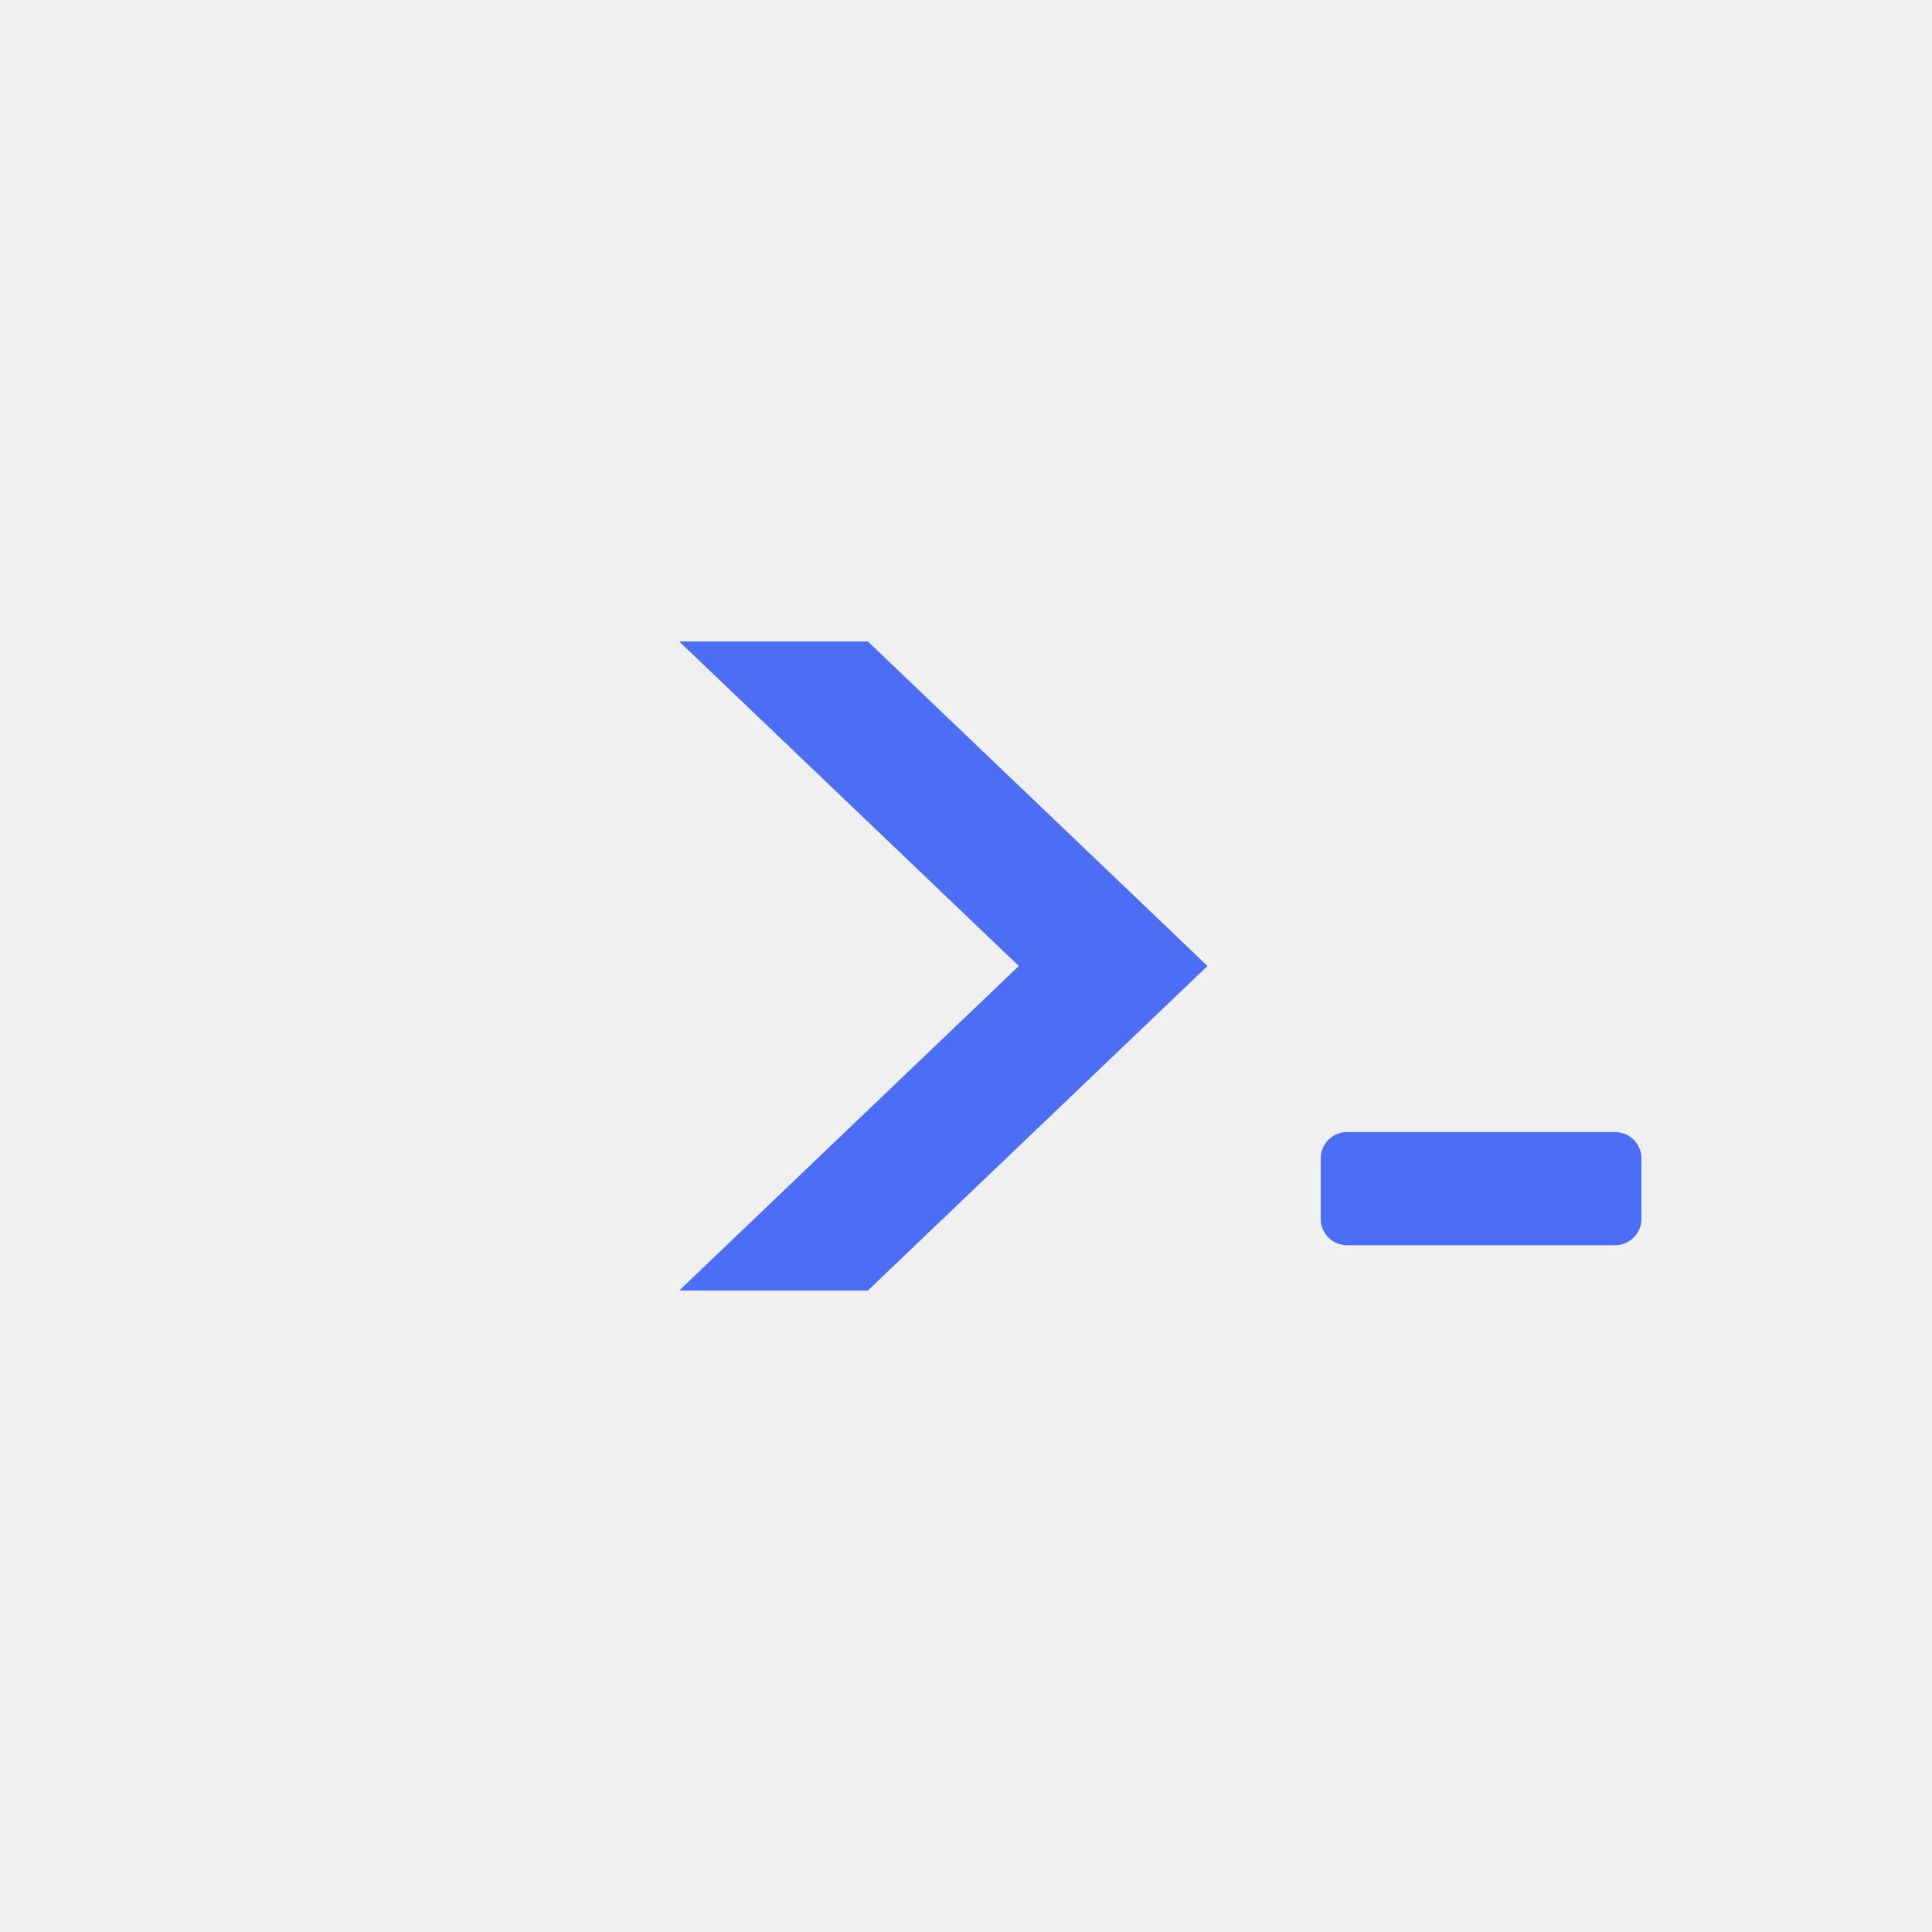
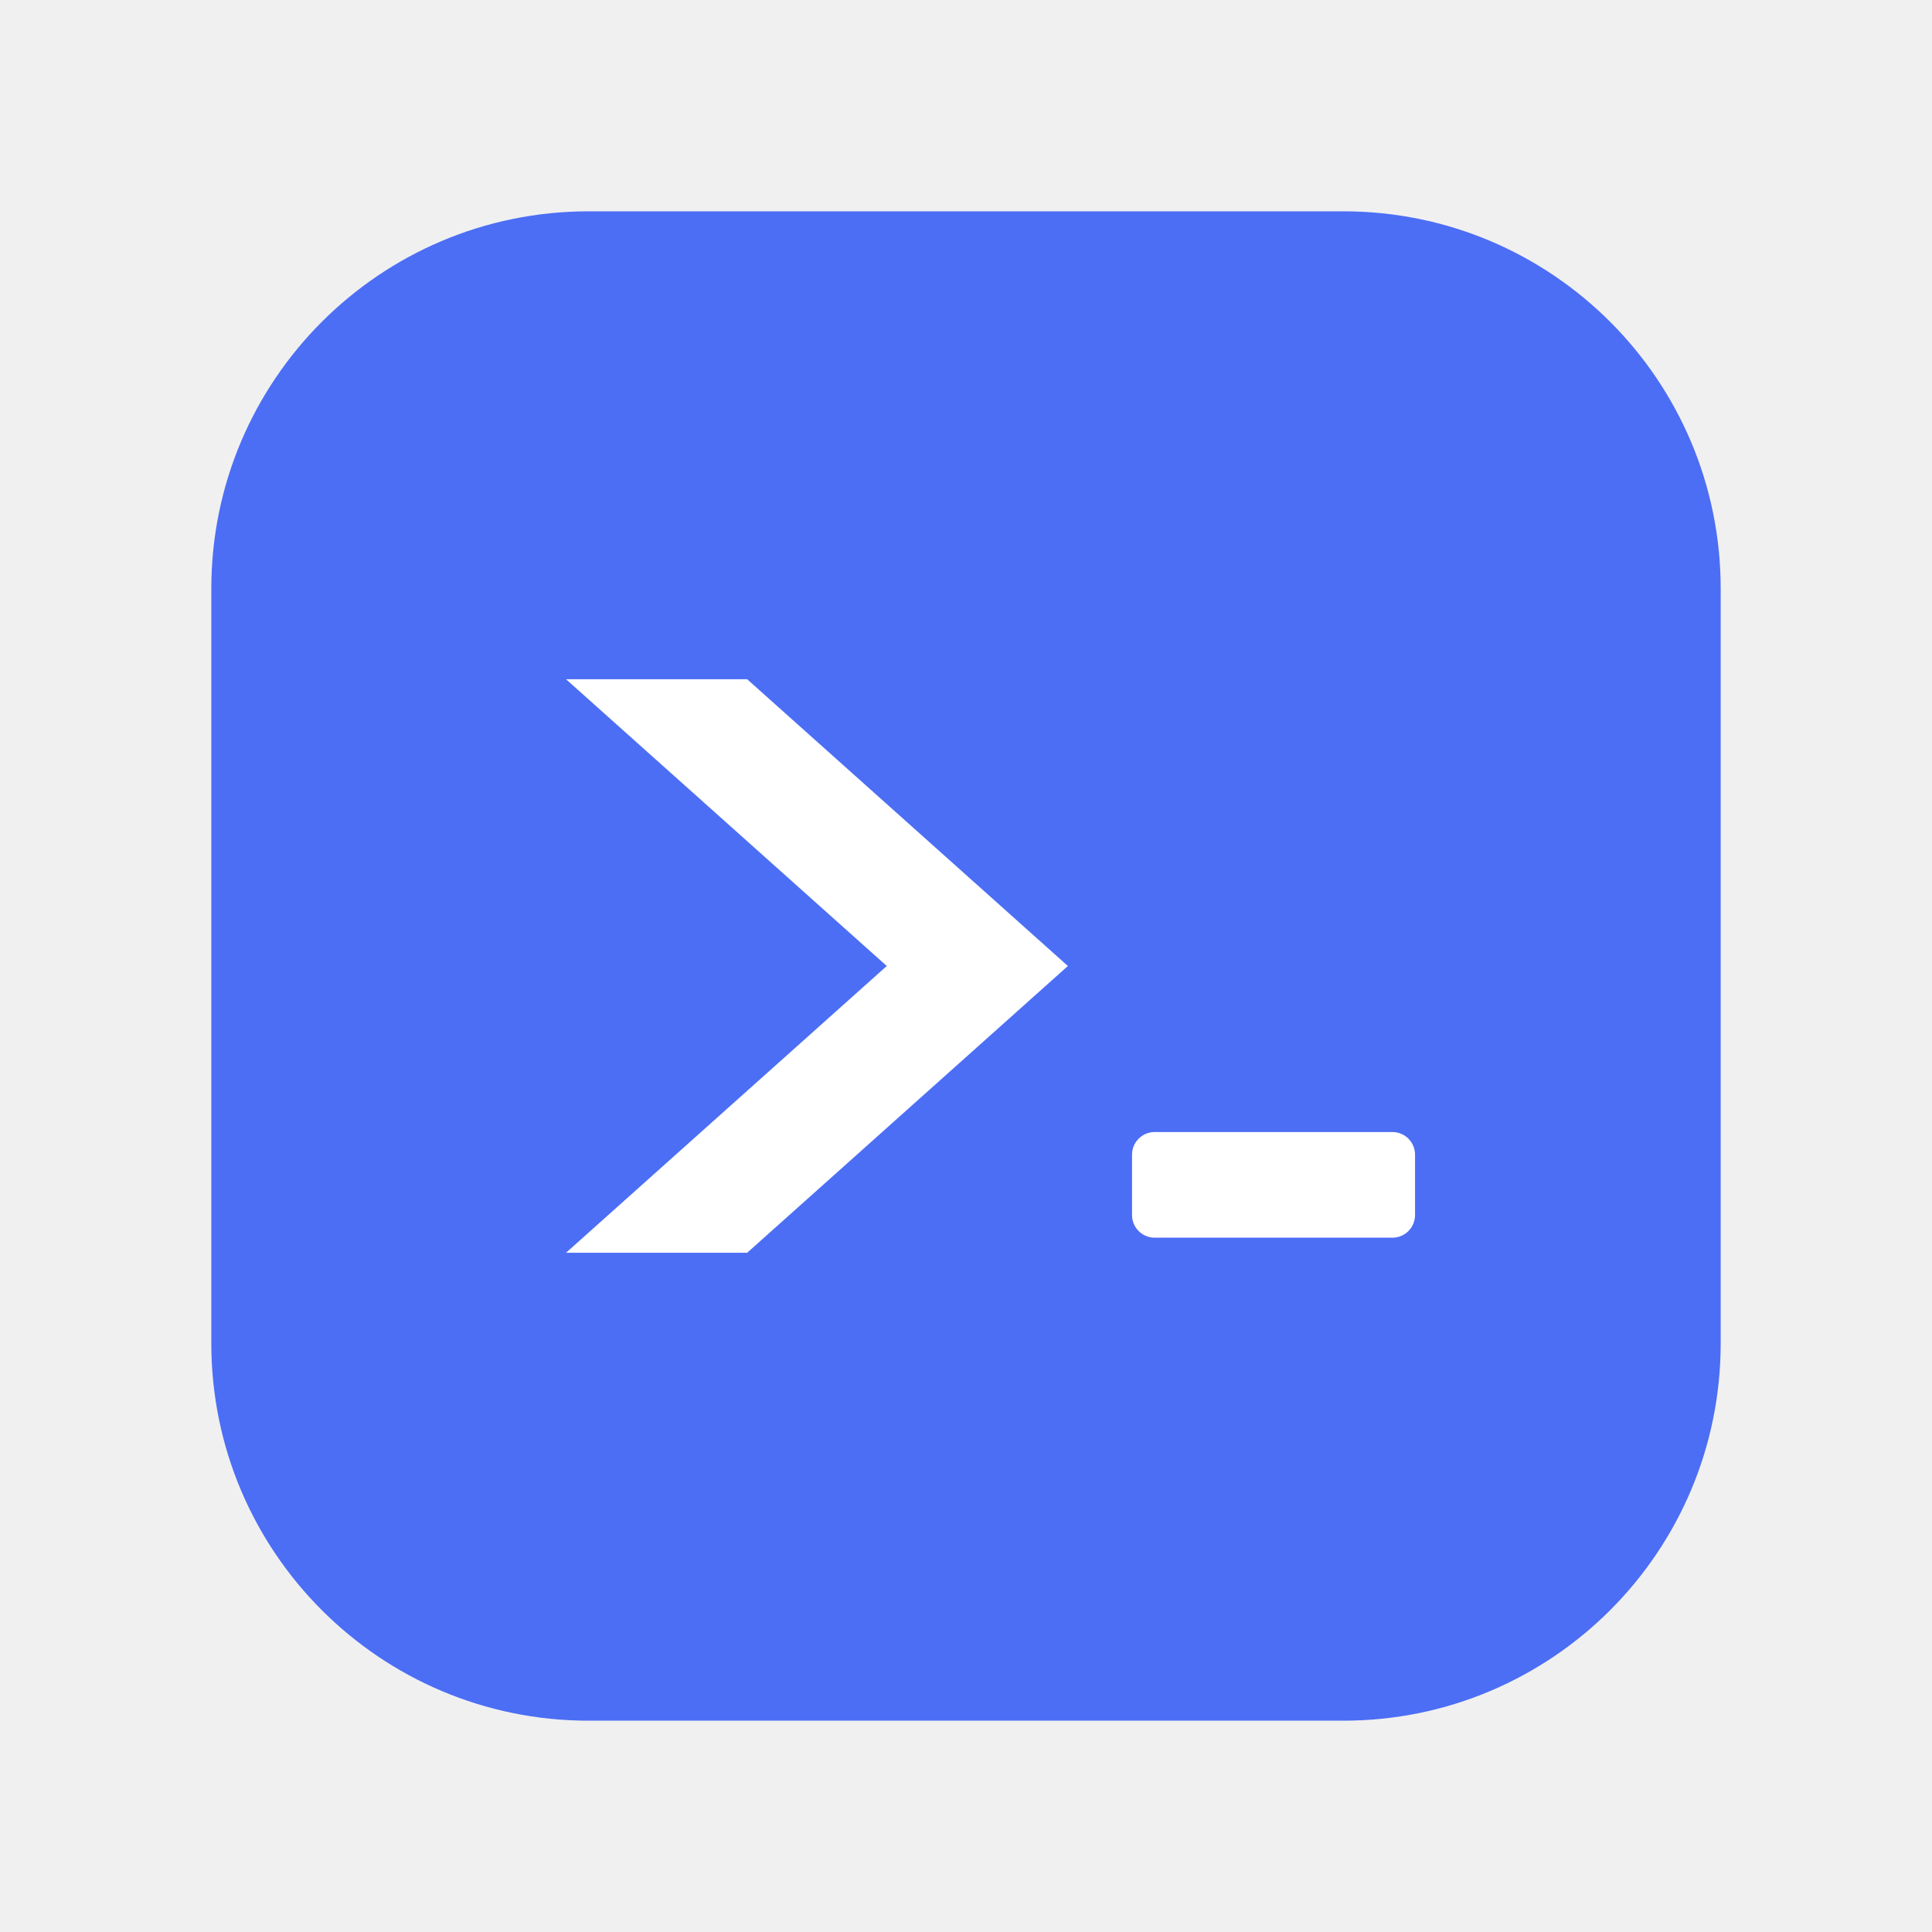
<svg xmlns="http://www.w3.org/2000/svg" viewBox="0 0 1024 1024" width="200" height="200">
-   <path d="M360 340 L540 512 L360 684 L460 684 L640 512 L460 340 Z" fill="#4C6EF5" />
-   <rect x="700" y="600" width="170" height="60" rx="14" fill="#4C6EF5" />
+   <rect x="112" y="112" width="800" height="800" rx="200" fill="#4C6EF5" />
+   <path d="M300 360 L470 512 L300 664 L396 664 L566 512 L396 360 Z" fill="#ffffff" />
+   <rect x="600" y="600" width="150" height="56" rx="12" fill="#ffffff" />
</svg>
